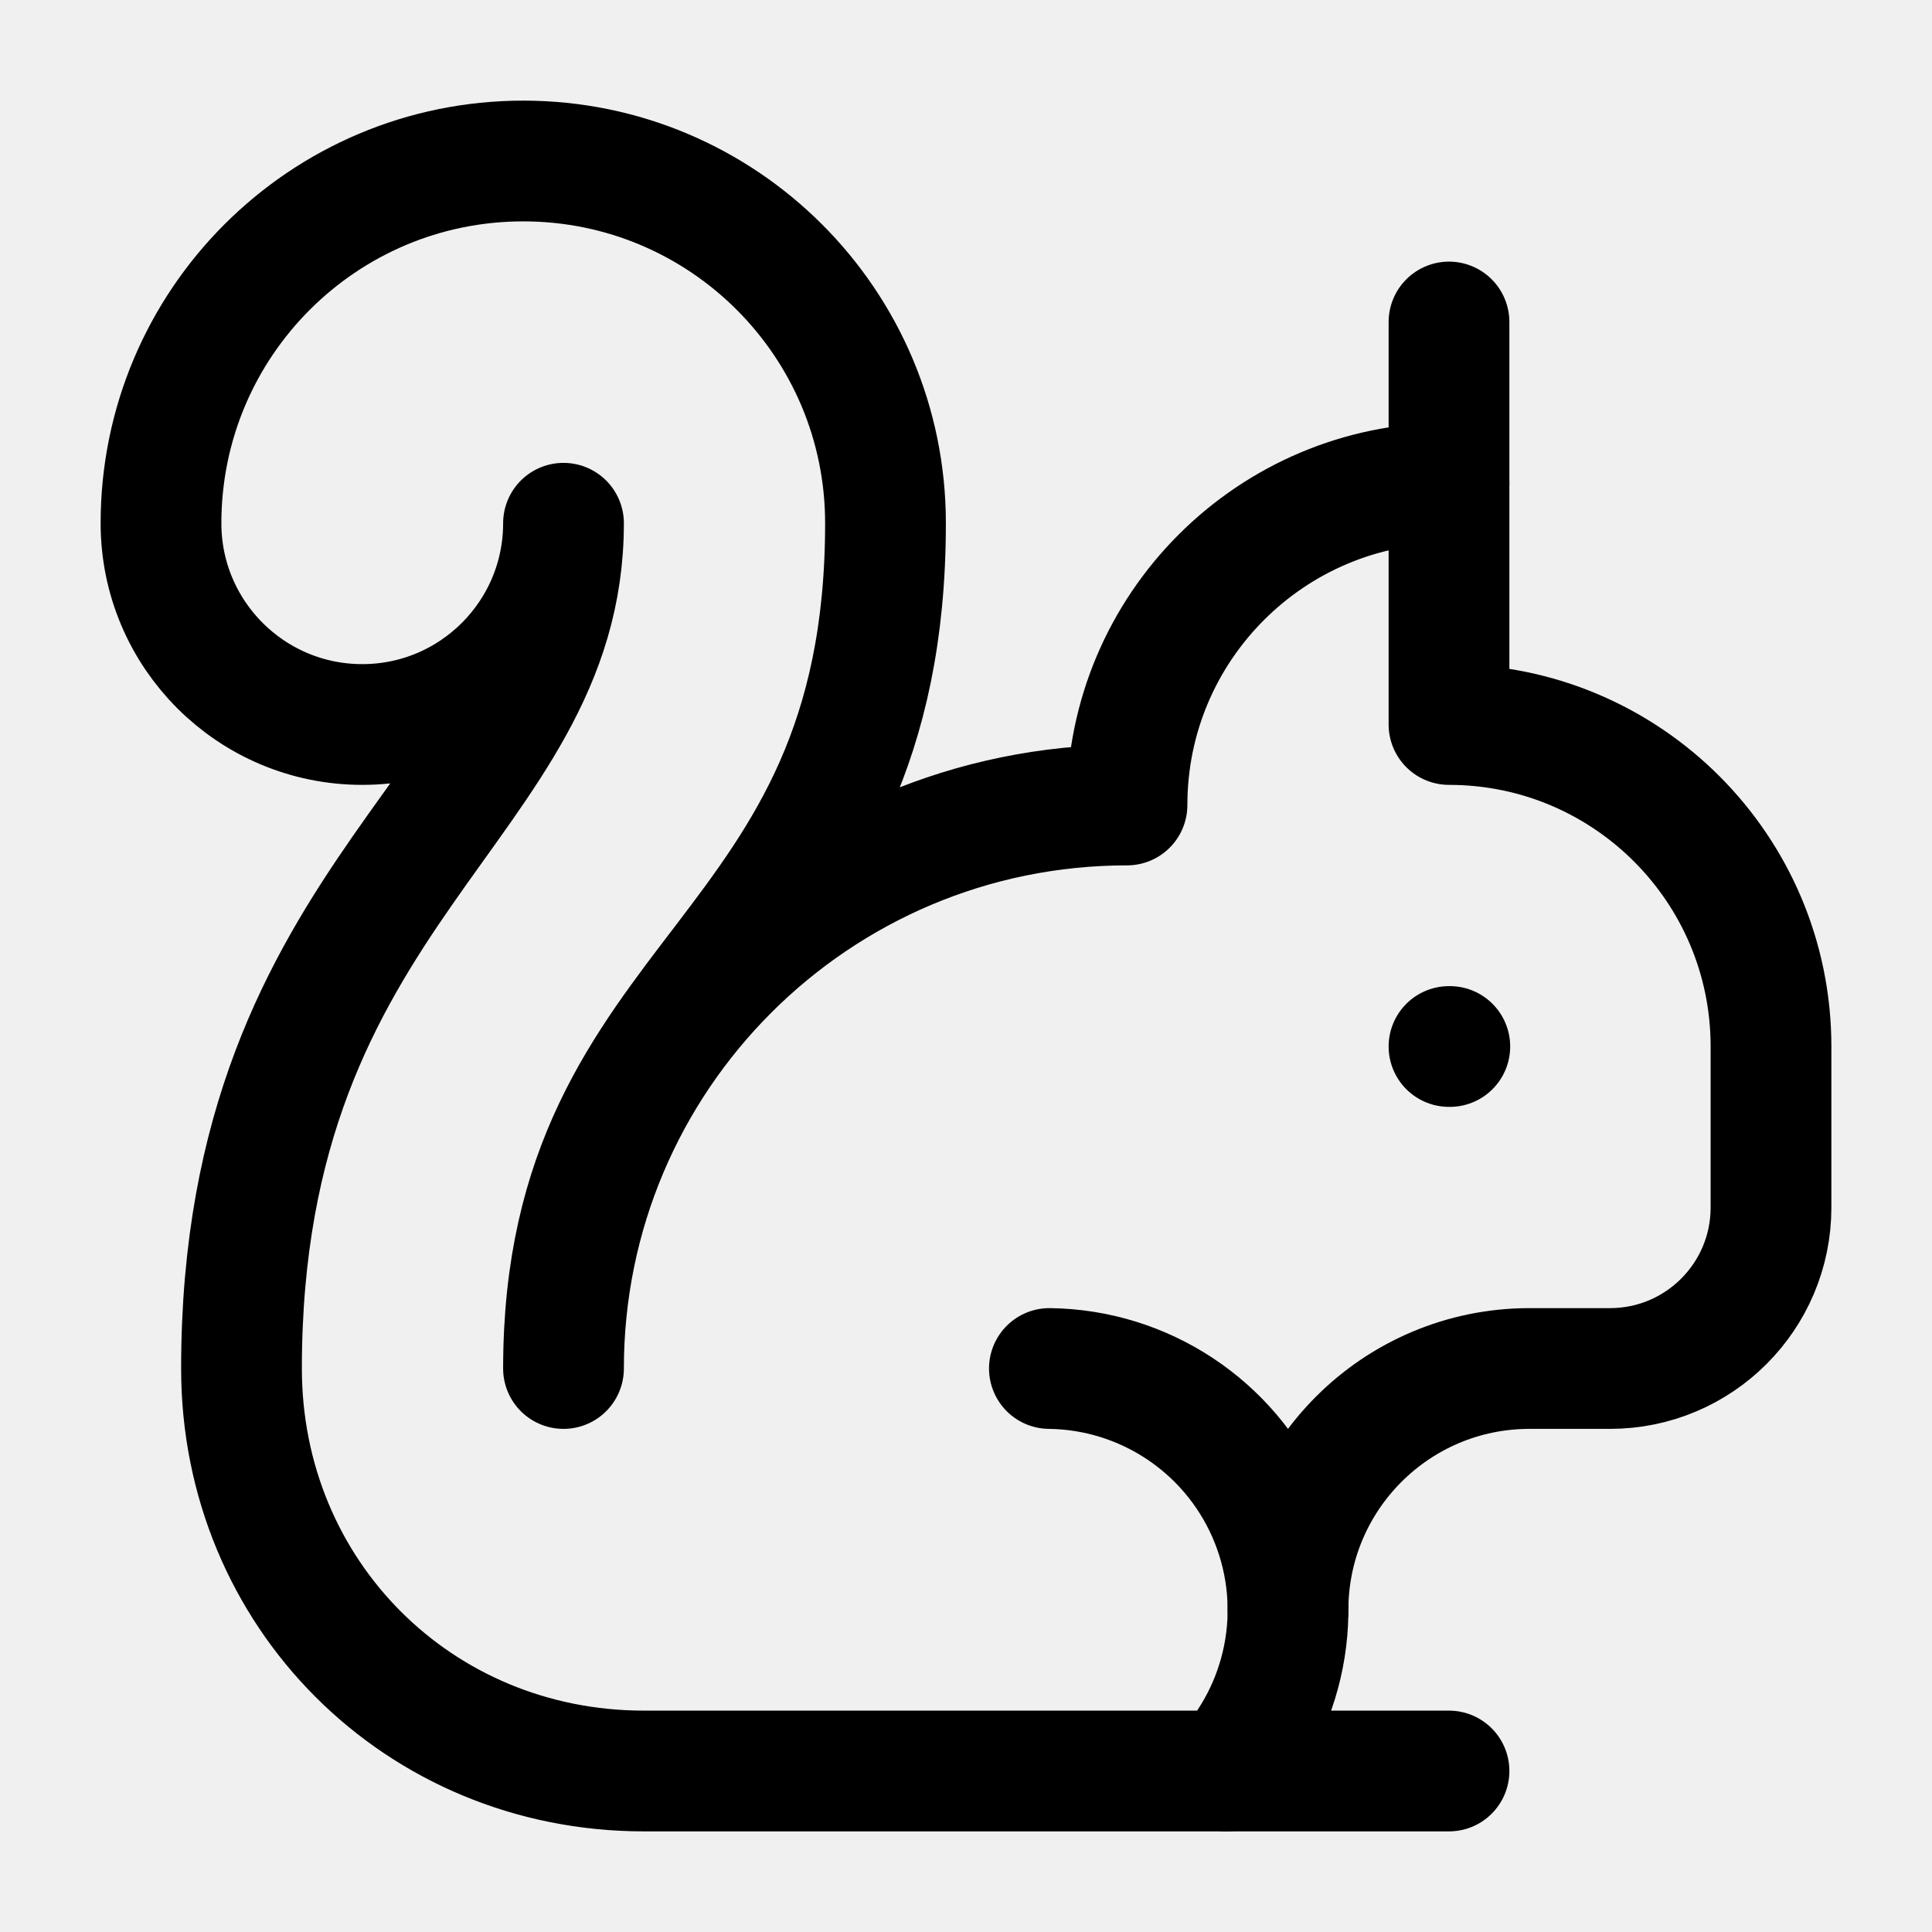
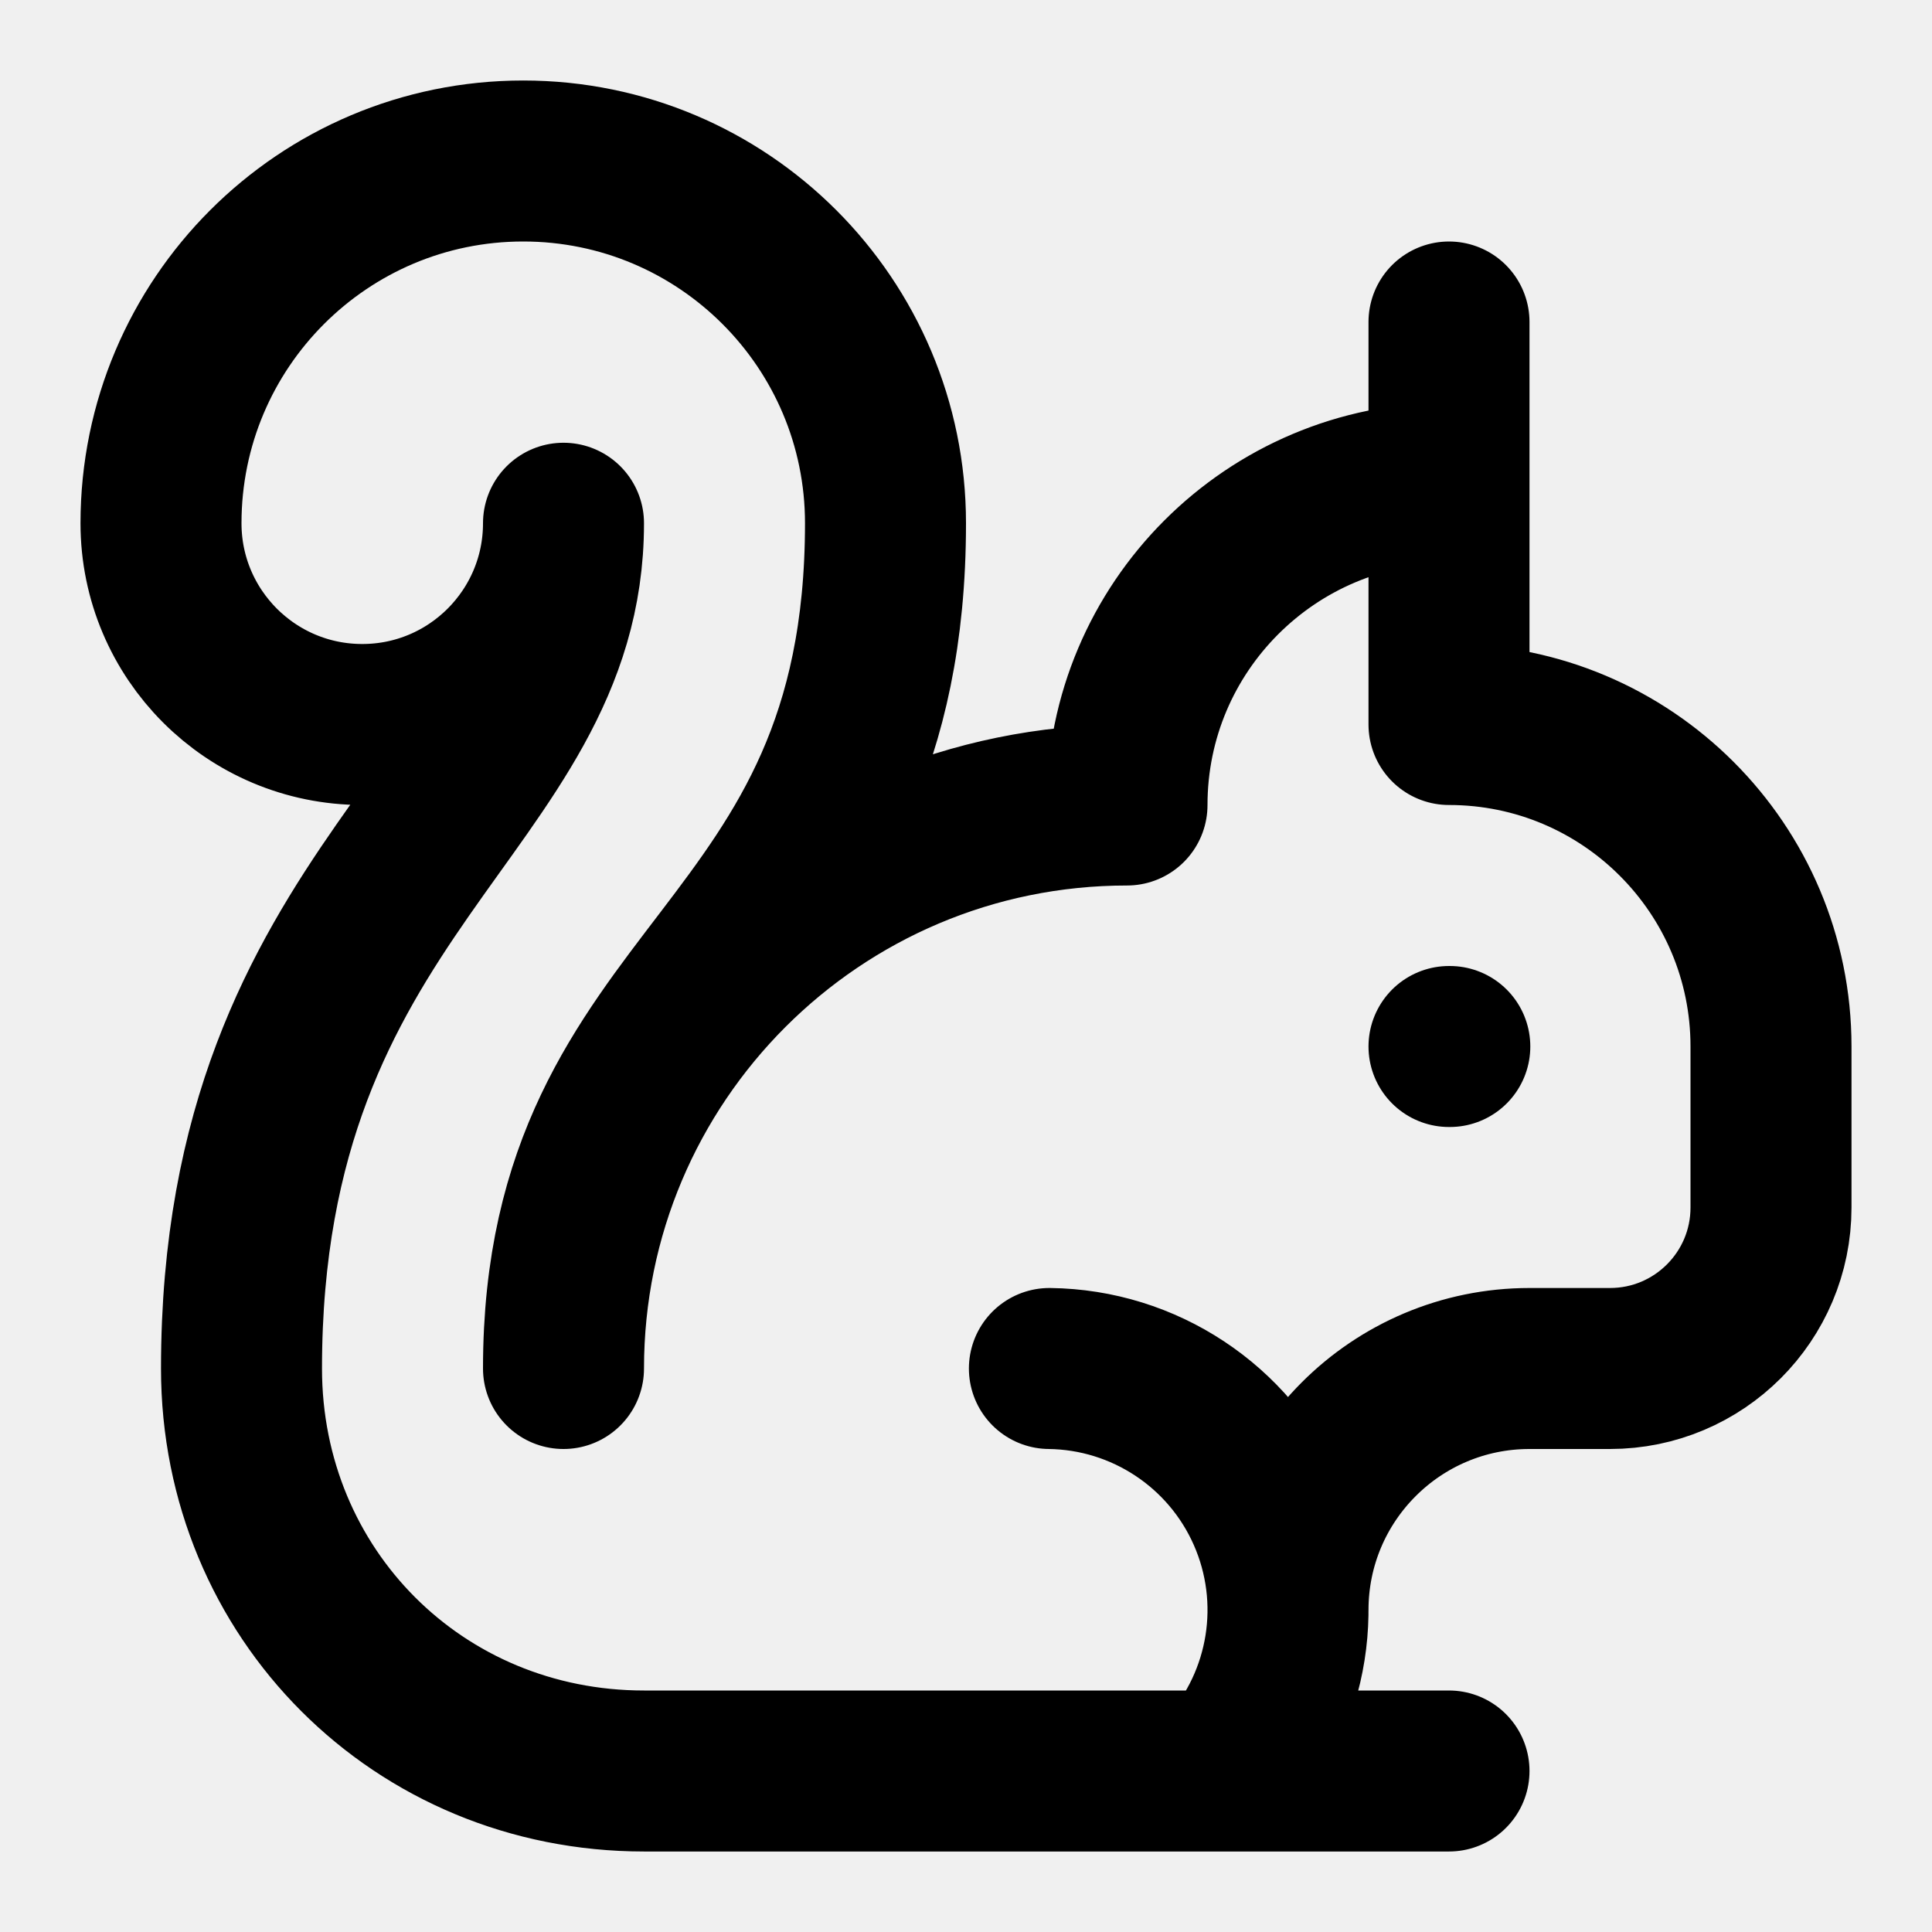
- <svg xmlns="http://www.w3.org/2000/svg" width="40" height="40" viewBox="0 0 24 24" fill="none" stroke-width="1.5" stroke-linecap="round" stroke-linejoin="round" class="lucide lucide-squirrel-icon lucide-squirrel">
+ <svg xmlns="http://www.w3.org/2000/svg" viewBox="0 0 24 24" fill="none" stroke-width="1.5" stroke-linecap="round" stroke-linejoin="round" class="lucide lucide-squirrel-icon lucide-squirrel">
  <style>
-     path { stroke: currentColor; } 
    @media (prefers-color-scheme: dark) {
-       path { stroke: white; } 
+       path { stroke: #ede1c5; } 
+     }
+     @media (prefers-color-scheme: light) {
+       path { stroke: #423314; }
    }
  </style>
-   <path d="M15.236 22a3 3 0 0 0-2.2-5" />
-   <path d="M16 20a3 3 0 0 1 3-3h1a2 2 0 0 0 2-2v-2a4 4 0 0 0-4-4V4" />
-   <path d="M18 13h.01" />
-   <path d="M18 6a4 4 0 0 0-4 4 7 7 0 0 0-7 7c0-5 4-5 4-10.5a4.5 4.5 0 1 0-9 0 2.5 2.5 0 0 0 5 0C7 10 3 11 3 17c0 2.8 2.2 5 5 5h10" />
+   <path d="M15.236 22a3 3 0 0 0-2.2-5M16 20a3 3 0 0 1 3-3h1a2 2 0 0 0 2-2v-2a4 4 0 0 0-4-4V4M18 13h.01M18 6a4 4 0 0 0-4 4 7 7 0 0 0-7 7c0-5 4-5 4-10.5a4.5 4.5 0 1 0-9 0 2.5 2.5 0 0 0 5 0C7 10 3 11 3 17c0 2.8 2.2 5 5 5h10" stroke-width="2" stroke="currentColor" fill="none" />
</svg>
